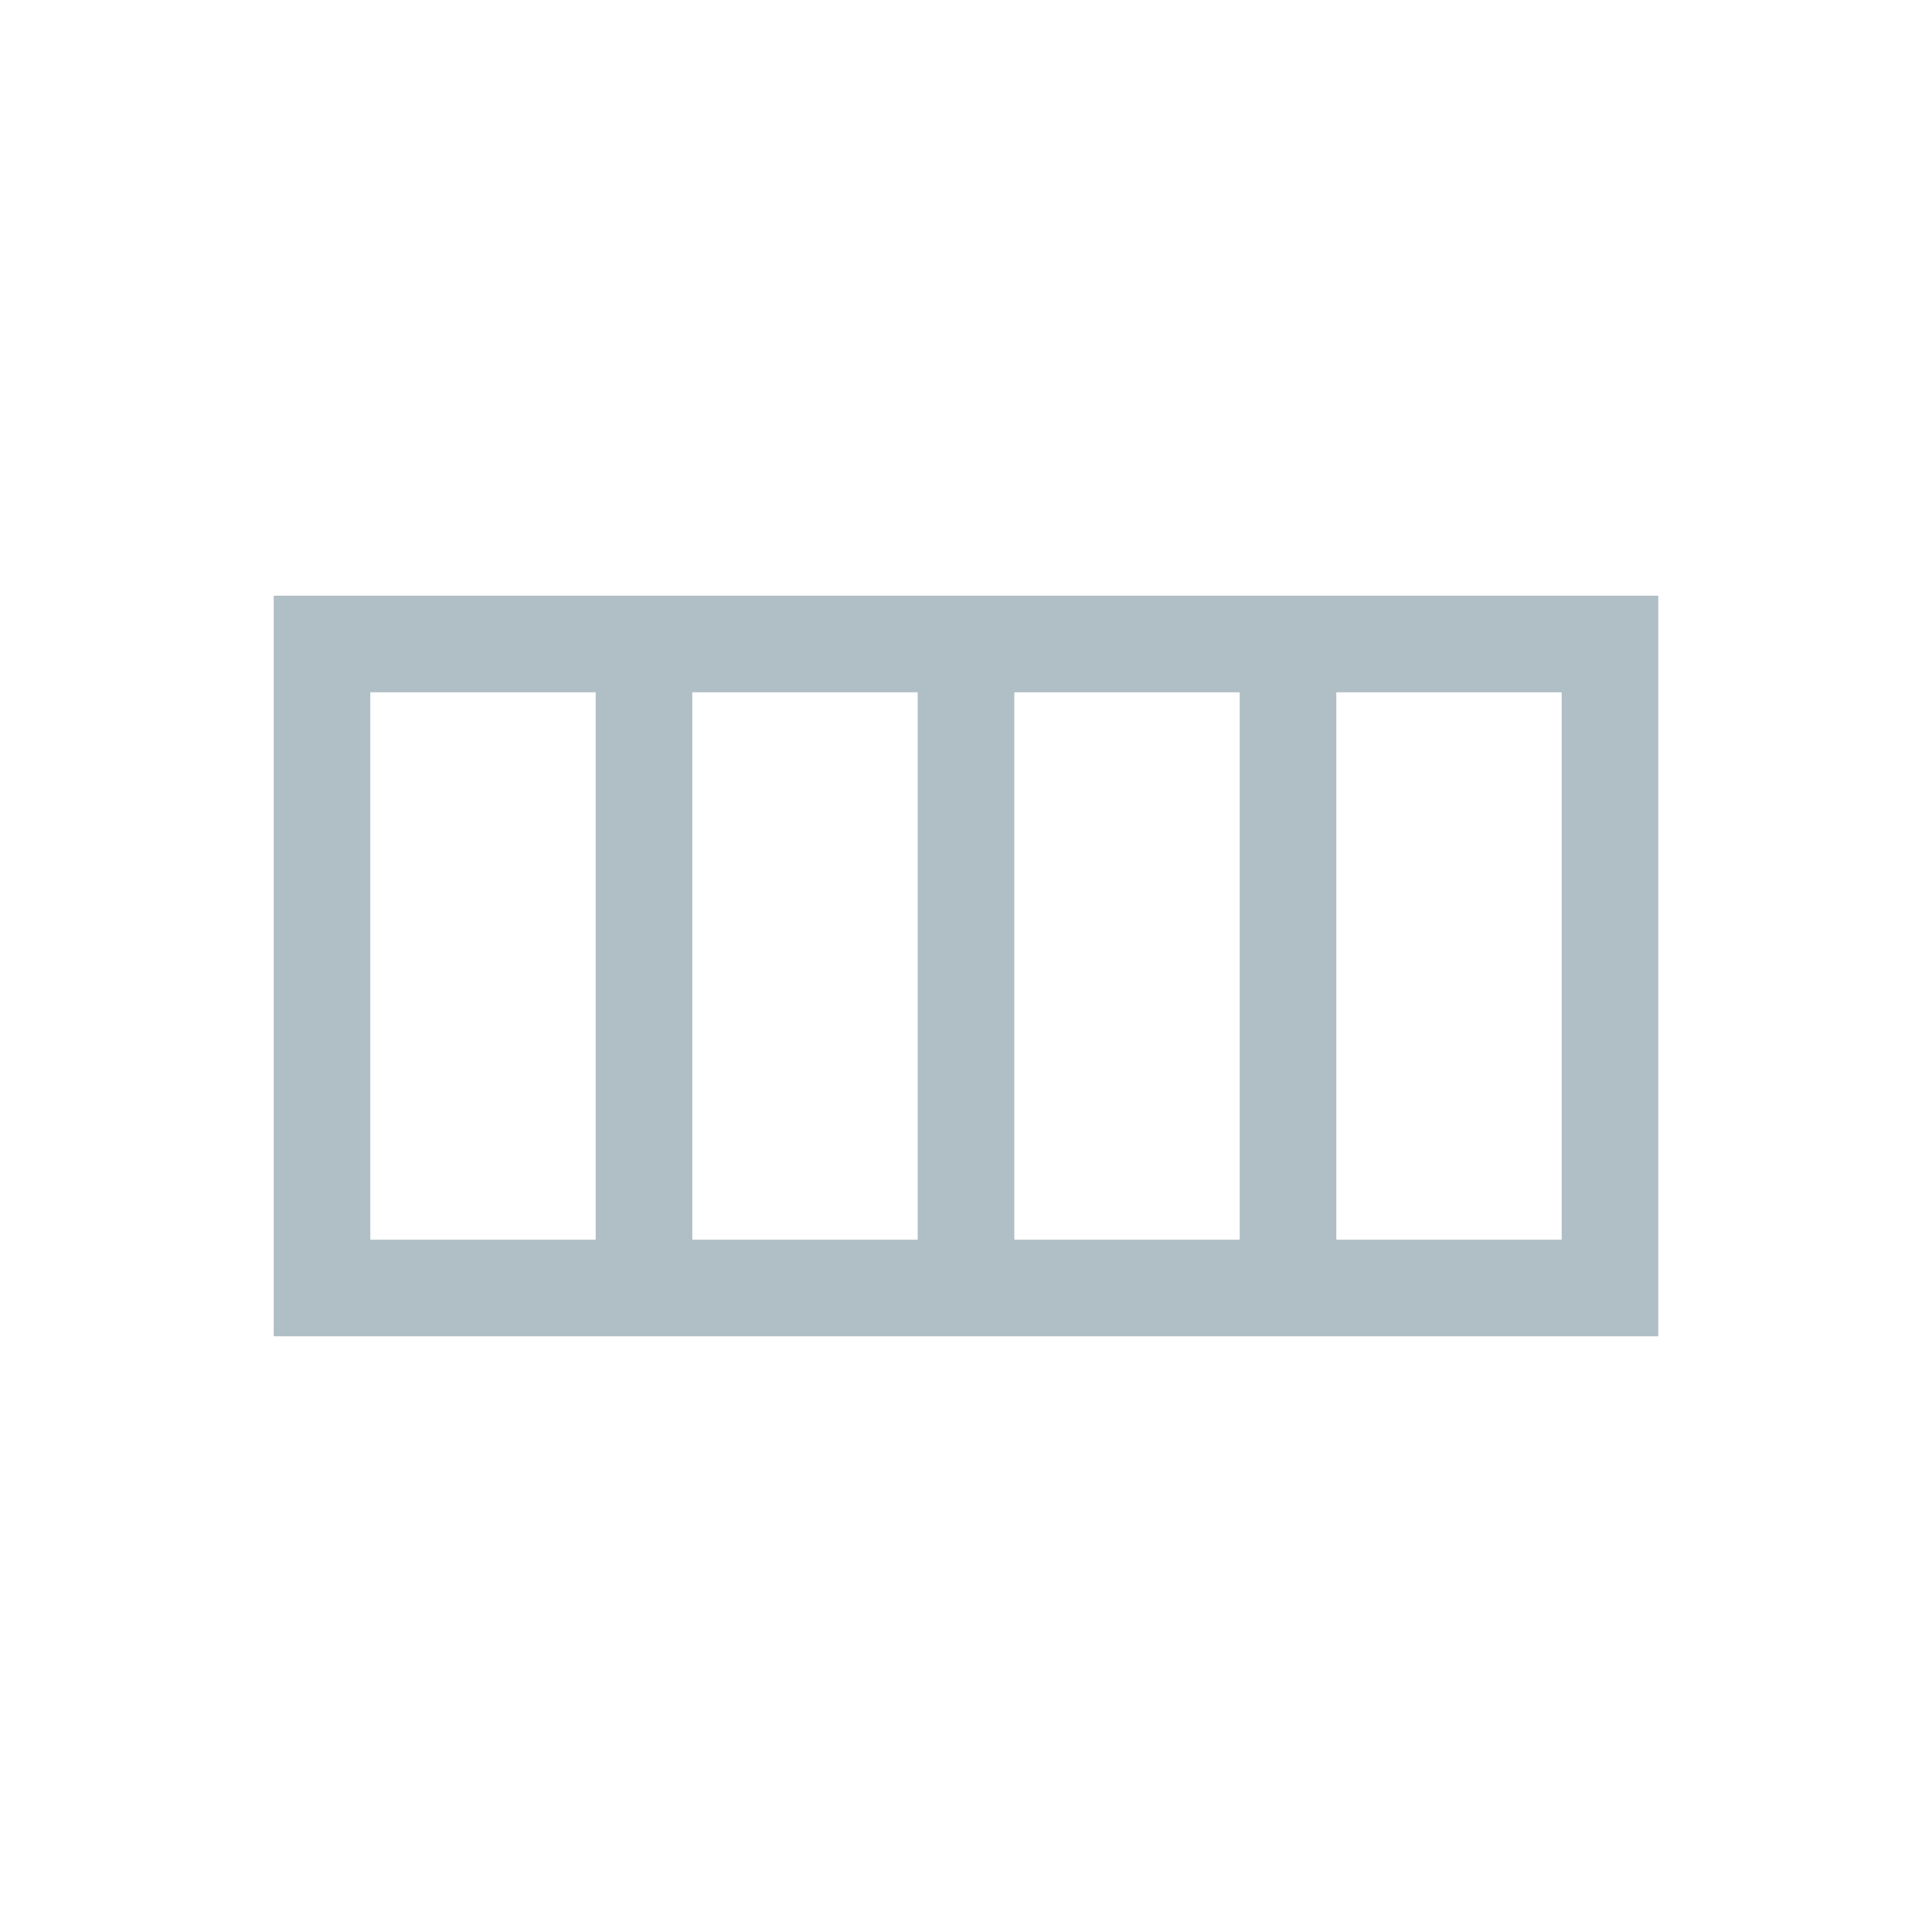
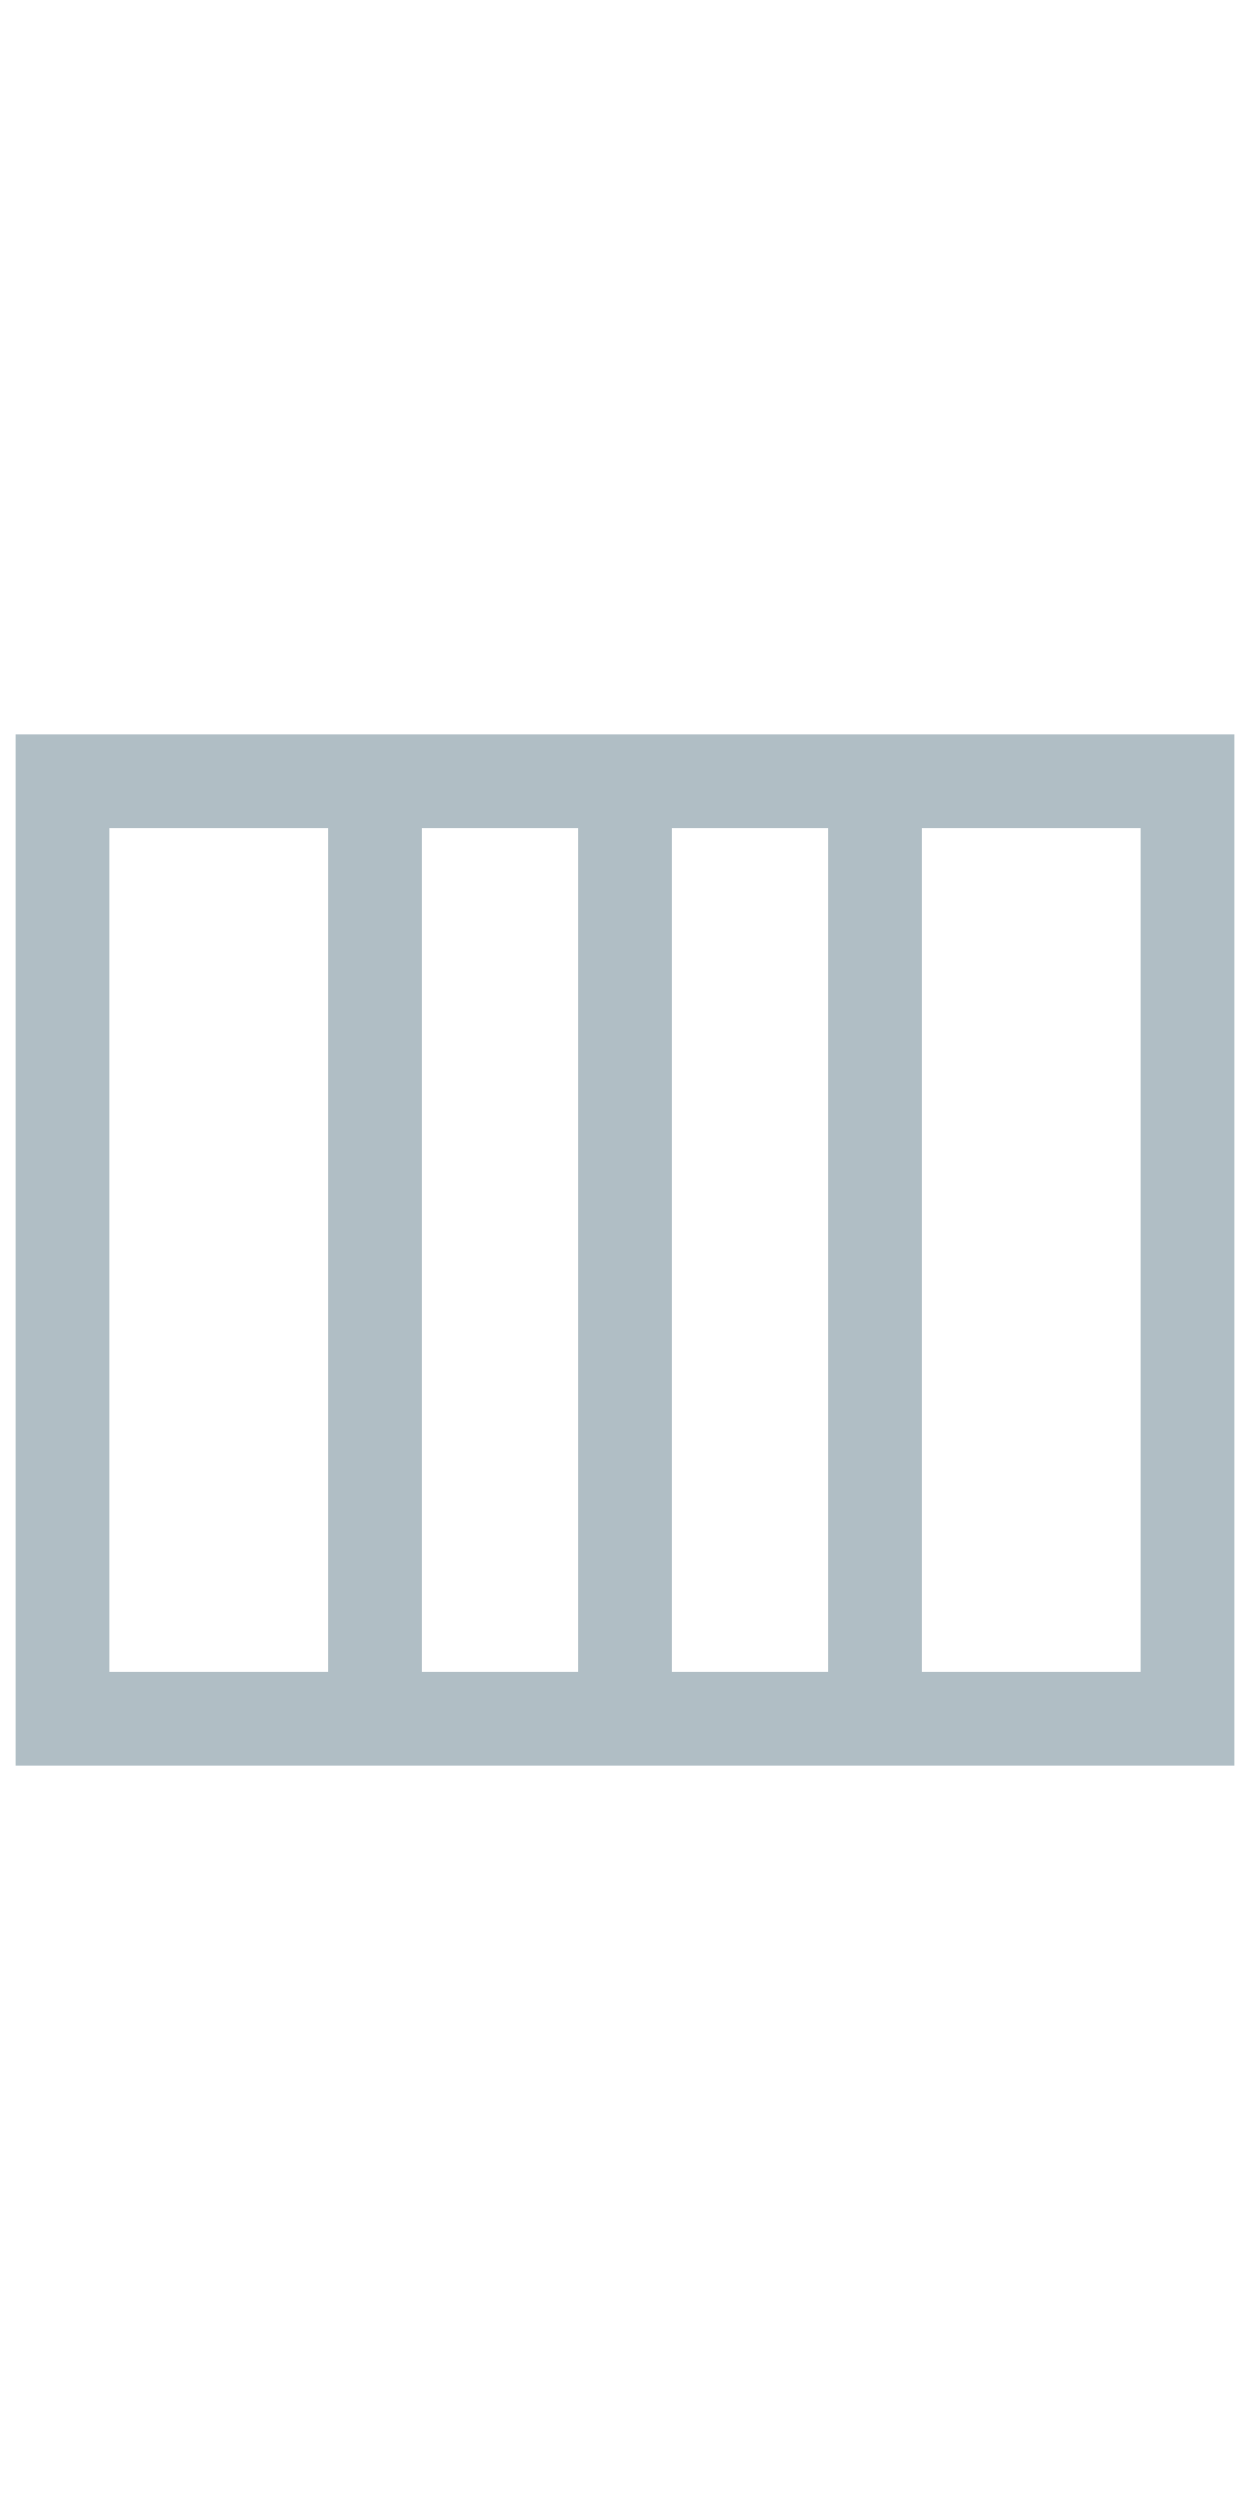
- <svg xmlns="http://www.w3.org/2000/svg" viewBox="0 0 60 60">
-   <rect x="10" y="20" width="40" height="20" fill="none" stroke="#B0BEC5" stroke-width="3" />
-   <line x1="20" y1="20" x2="20" y2="40" stroke="#B0BEC5" stroke-width="3" />
-   <line x1="30" y1="20" x2="30" y2="40" stroke="#B0BEC5" stroke-width="3" />
-   <line x1="40" y1="20" x2="40" y2="40" stroke="#B0BEC5" stroke-width="3" />
+ <svg xmlns="http://www.w3.org/2000/svg" viewBox="0 0 40 80" preserveAspectRatio="none">
+   <rect x="2" y="25" width="36" height="30" fill="none" stroke="#B0BEC5" stroke-width="3" />
+   <line x1="12" y1="25" x2="12" y2="55" stroke="#B0BEC5" stroke-width="3" />
+   <line x1="20" y1="25" x2="20" y2="55" stroke="#B0BEC5" stroke-width="3" />
+   <line x1="28" y1="25" x2="28" y2="55" stroke="#B0BEC5" stroke-width="3" />
</svg>
